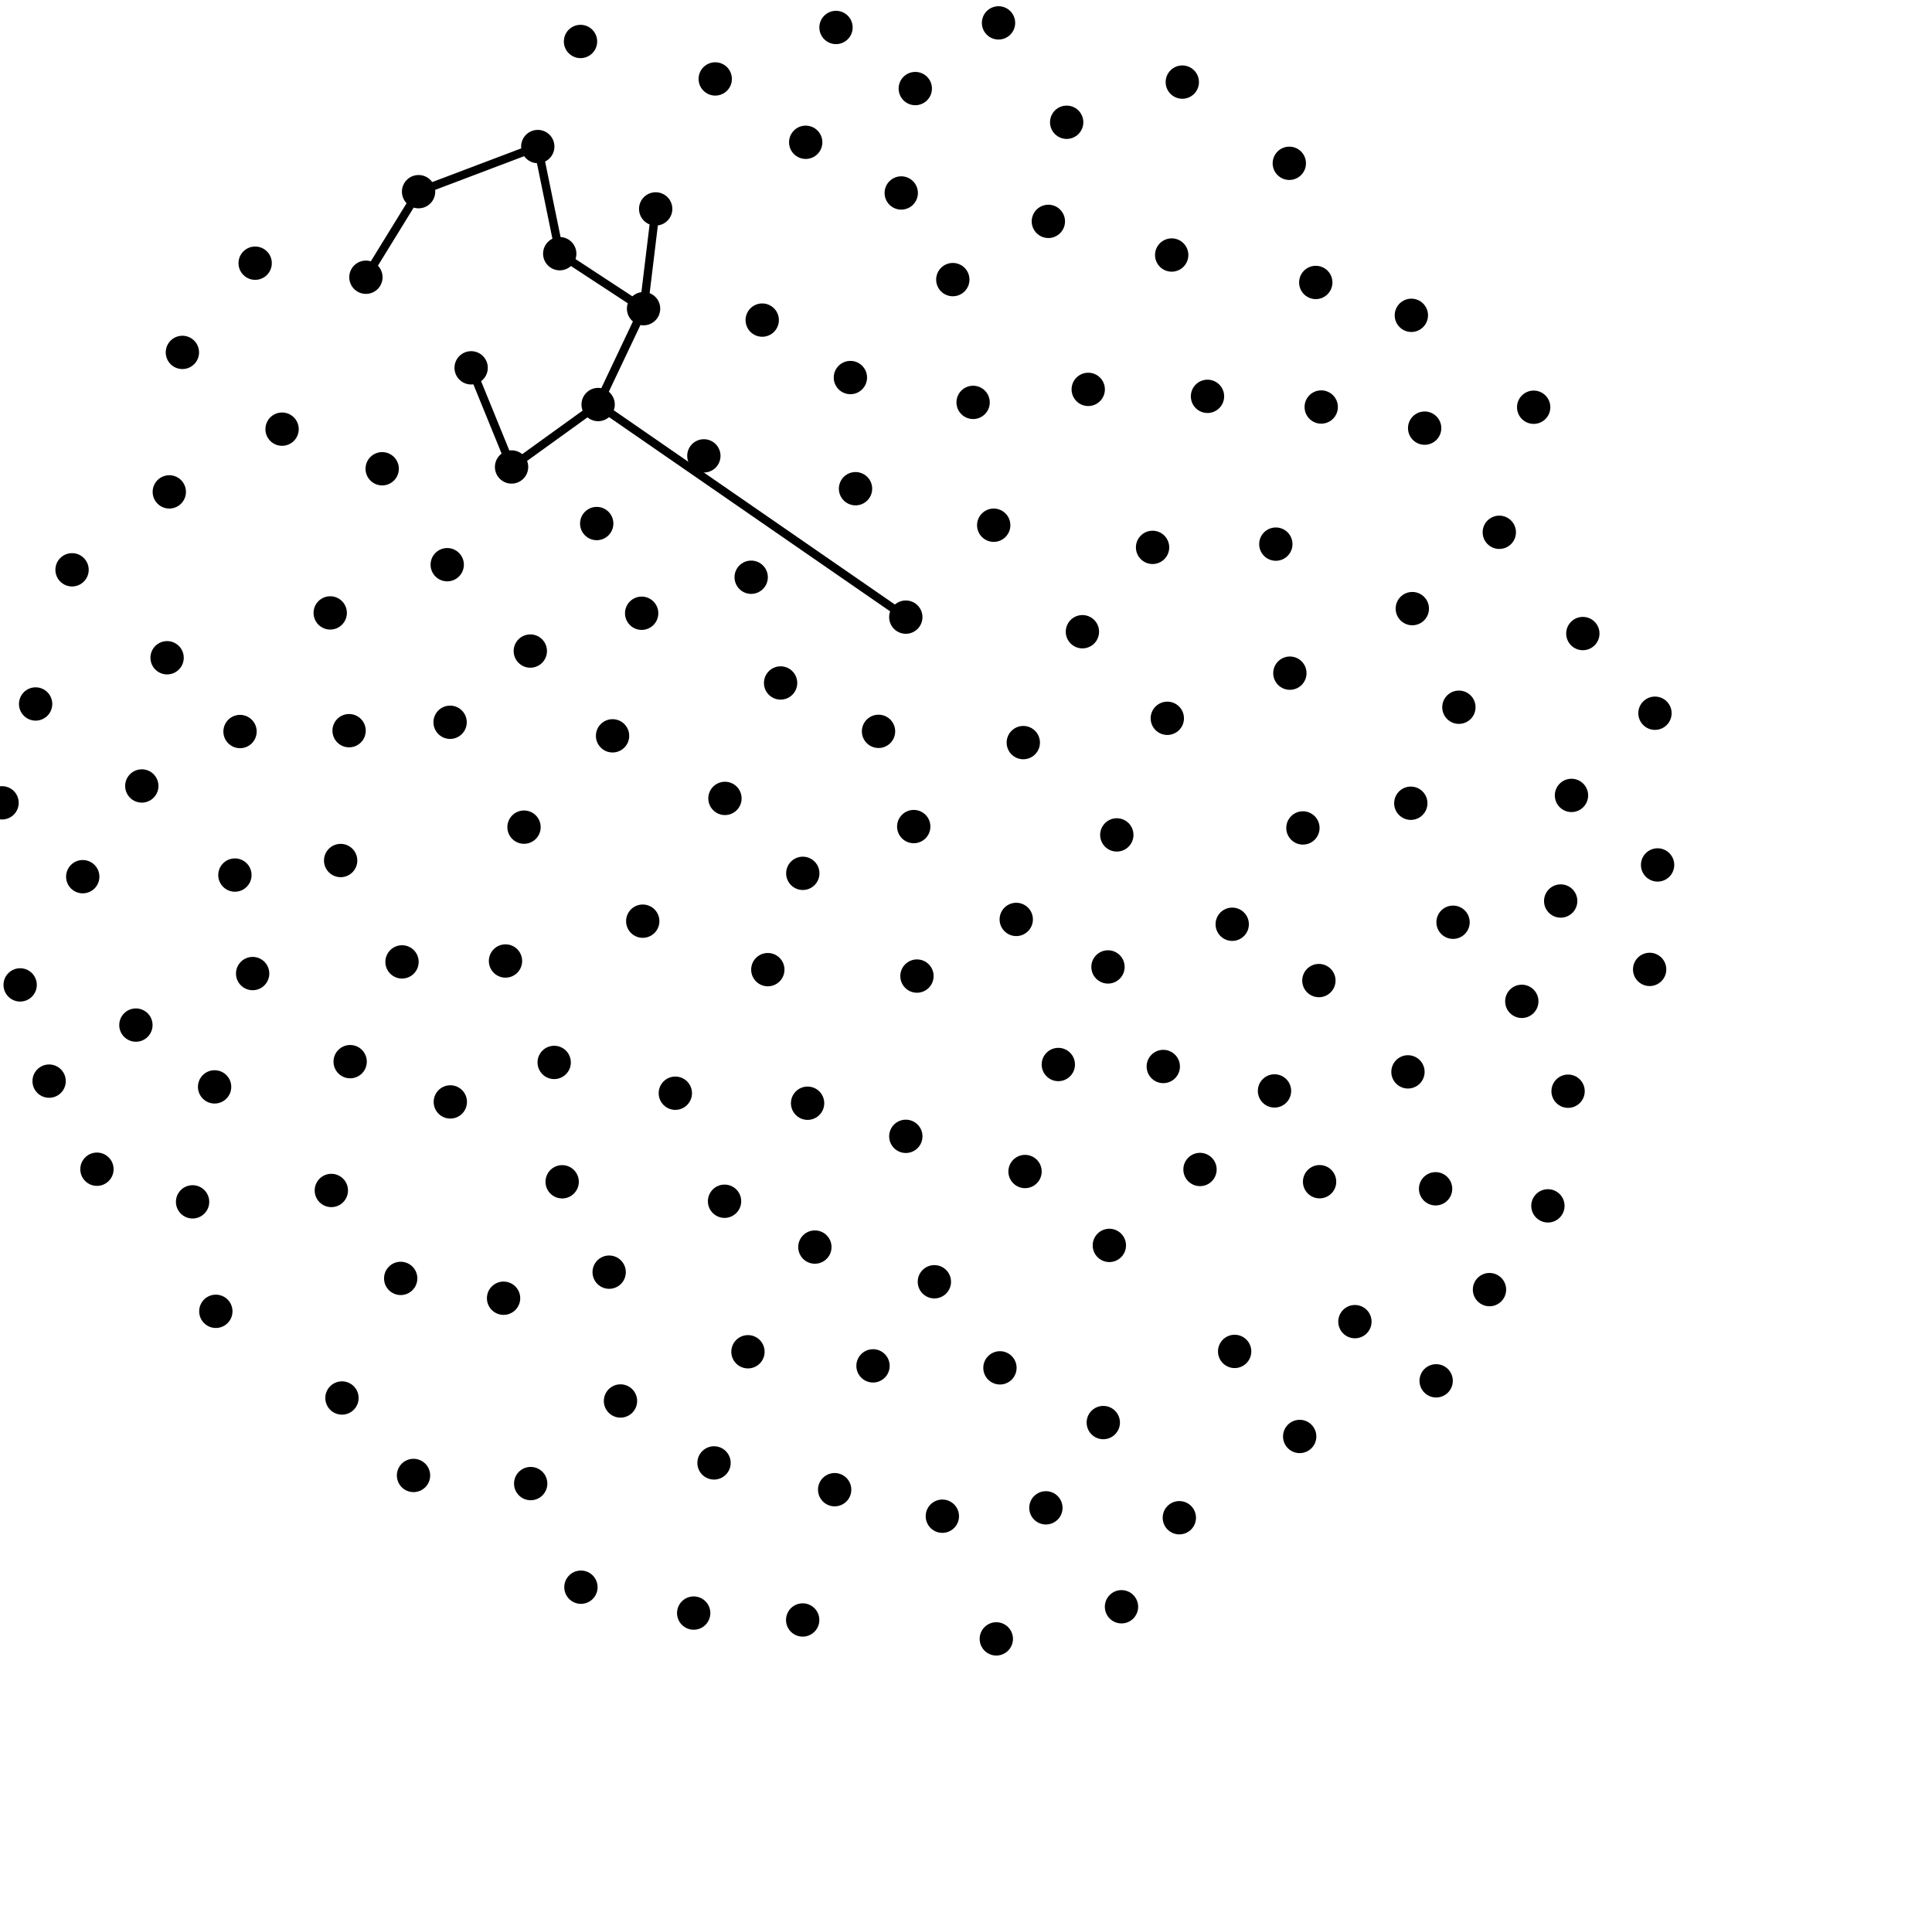
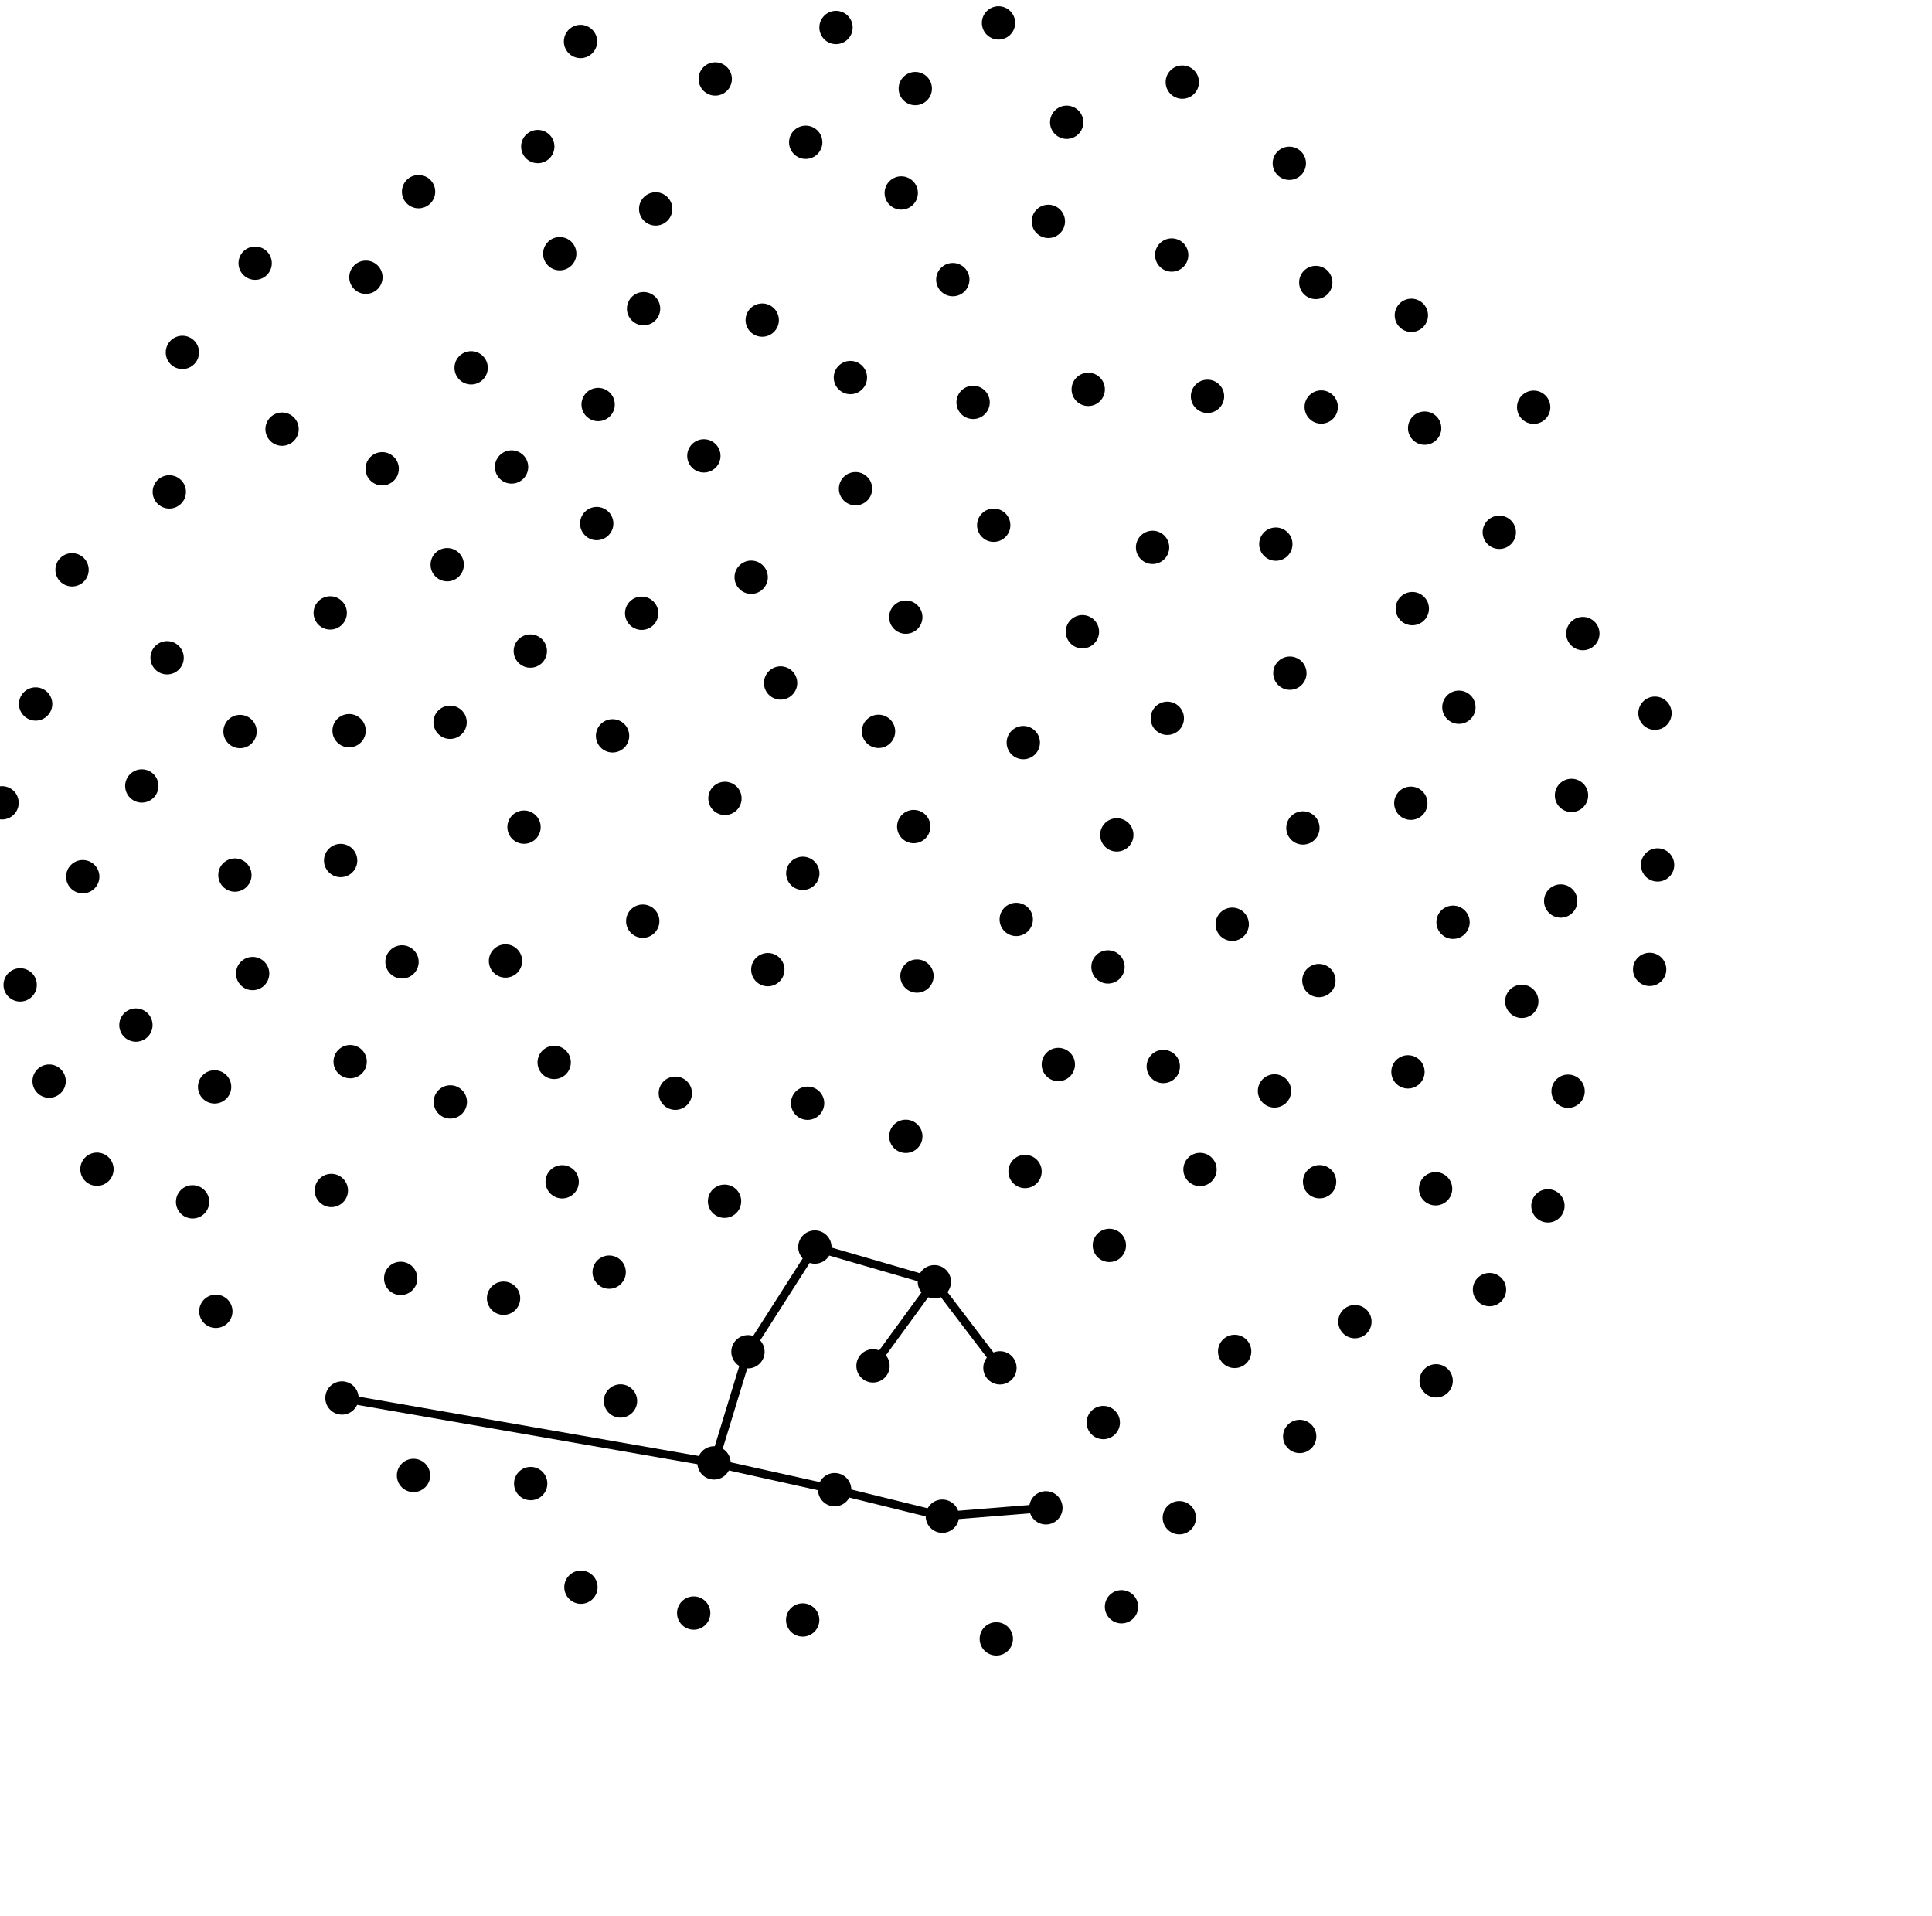
<svg xmlns="http://www.w3.org/2000/svg" height="115" width="116">
  <circle cx="38.591" cy="55.302" r="1" />
  <circle cx="46.101" cy="58.212" r="1" />
  <circle cx="72.5" cy="23.794" r="1" />
  <circle cx="26.852" cy="33.901" r="1" />
  <circle cx="12.959" cy="78.724" r="1" />
  <circle cx="21.97" cy="16.644" r="1" />
  <circle cx="86.195" cy="71.368" r="1" />
  <circle cx="5.821" cy="70.193" r="1" />
  <circle cx="67.055" cy="50.123" r="1" />
  <circle cx="34.88" cy="95.286" r="1" />
  <circle cx="60.038" cy="82.118" r="1" />
  <circle cx="62.945" cy="13.29" r="1" />
  <circle cx="48.201" cy="52.43" r="1" />
  <circle cx="94.15" cy="65.51" r="1" />
  <circle cx="78.035" cy="86.237" r="1" />
  <circle cx="72.05" cy="70.209" r="1" />
  <circle cx="63.543" cy="63.907" r="1" />
  <circle cx="79.001" cy="16.957" r="1" />
  <circle cx="87.594" cy="42.458" r="1" />
  <circle cx="36.779" cy="44.175" r="1" />
  <circle cx="56.101" cy="76.95" r="1" />
  <circle cx="27.025" cy="43.361" r="1" />
  <circle cx="90.02" cy="31.956" r="1" />
  <circle cx="33.274" cy="63.782" r="1" />
  <circle cx="39.368" cy="12.542" r="1" />
  <circle cx="30.235" cy="77.938" r="1" />
  <circle cx="54.862" cy="49.623" r="1" />
  <circle cx="46.868" cy="41.002" r="1" />
  <circle cx="28.288" cy="22.082" r="1" />
  <circle cx="51.367" cy="29.339" r="1" />
  <circle cx="79.188" cy="58.868" r="1" />
  <circle cx="4.968" cy="52.631" r="1" />
  <circle cx="69.845" cy="64.026" r="1" />
  <circle cx="70.35" cy="15.31" r="1" />
  <circle cx="61.017" cy="55.197" r="1" />
  <circle cx="55.056" cy="58.598" r="1" />
  <circle cx="78.229" cy="49.705" r="1" />
  <circle cx="61.44" cy="44.582" r="1" />
  <circle cx="14.104" cy="52.534" r="1" />
  <circle cx="64.99" cy="37.925" r="1" />
  <circle cx="70.087" cy="43.123" r="1" />
  <circle cx="24.138" cy="57.747" r="1" />
  <circle cx="87.243" cy="55.366" r="1" />
  <circle cx="81.351" cy="79.344" r="1" />
  <circle cx="48.194" cy="97.254" r="1" />
  <circle cx="74.13" cy="81.131" r="1" />
  <circle cx="42.261" cy="27.368" r="1" />
  <circle cx="99.047" cy="58.197" r="1" />
  <circle cx="30.715" cy="28.034" r="1" />
  <circle cx="54.387" cy="68.219" r="1" />
  <circle cx="24.828" cy="88.578" r="1" />
  <circle cx="43.527" cy="47.932" r="1" />
  <circle cx="31.863" cy="89.066" r="1" />
  <circle cx="79.328" cy="24.435" r="1" />
  <circle cx="1.21" cy="59.128" r="1" />
  <circle cx="12.885" cy="65.25" r="1" />
  <circle cx="54.112" cy="11.585" r="1" />
  <circle cx="52.417" cy="81.999" r="1" />
  <circle cx="69.202" cy="32.861" r="1" />
  <circle cx="54.386" cy="37.049" r="1" />
  <circle cx="84.536" cy="64.349" r="1" />
  <circle cx="19.827" cy="36.796" r="1" />
  <circle cx="24.058" cy="76.748" r="1" />
  <circle cx="66.243" cy="85.403" r="1" />
  <circle cx="14.412" cy="43.917" r="1" />
  <circle cx="32.289" cy="8.798" r="1" />
  <circle cx="35.828" cy="31.431" r="1" />
  <circle cx="40.548" cy="65.63" r="1" />
  <circle cx="35.913" cy="24.286" r="1" />
  <circle cx="79.23" cy="70.943" r="1" />
  <circle cx="42.944" cy="4.739" r="1" />
  <circle cx="77.446" cy="40.413" r="1" />
  <circle cx="20.532" cy="83.928" r="1" />
  <circle cx="89.431" cy="77.421" r="1" />
  <circle cx="43.503" cy="72.116" r="1" />
  <circle cx="20.453" cy="51.661" r="1" />
  <circle cx="30.351" cy="57.693" r="1" />
  <circle cx="16.936" cy="25.764" r="1" />
  <circle cx="48.489" cy="66.231" r="1" />
  <circle cx="66.607" cy="74.767" r="1" />
  <circle cx="58.427" cy="24.157" r="1" />
  <circle cx="45.765" cy="19.217" r="1" />
  <circle cx="51.059" cy="22.666" r="1" />
  <circle cx="37.255" cy="84.107" r="1" />
  <circle cx="48.376" cy="8.542" r="1" />
  <circle cx="94.354" cy="47.752" r="1" />
  <circle cx="76.603" cy="32.666" r="1" />
  <circle cx="65.339" cy="23.376" r="1" />
  <circle cx="66.525" cy="58.049" r="1" />
  <circle cx="10.165" cy="29.53" r="1" />
  <circle cx="42.871" cy="87.825" r="1" />
  <circle cx="73.984" cy="55.487" r="1" />
  <circle cx="27.038" cy="66.153" r="1" />
  <circle cx="10.033" cy="39.488" r="1" />
  <circle cx="50.114" cy="89.432" r="1" />
  <circle cx="2.139" cy="42.263" r="1" />
  <circle cx="92.084" cy="24.448" r="1" />
  <circle cx="19.894" cy="71.469" r="1" />
  <circle cx="31.463" cy="49.657" r="1" />
  <circle cx="50.195" cy="1.649" r="1" />
  <circle cx="41.65" cy="96.84" r="1" />
  <circle cx="95.036" cy="38.035" r="1" />
  <circle cx="8.16" cy="61.54" r="1" />
  <circle cx="36.575" cy="76.373" r="1" />
  <circle cx="57.208" cy="16.786" r="1" />
  <circle cx="85.538" cy="25.703" r="1" />
  <circle cx="70.987" cy="4.929" r="1" />
  <circle cx="54.955" cy="5.317" r="1" />
  <circle cx="56.58" cy="91.024" r="1" />
  <circle cx="15.169" cy="58.447" r="1" />
  <circle cx="84.797" cy="36.538" r="1" />
  <circle cx="38.526" cy="36.816" r="1" />
  <circle cx="31.841" cy="39.086" r="1" />
  <circle cx="33.607" cy="15.23" r="1" />
  <circle cx="25.132" cy="11.507" r="1" />
  <circle cx="77.412" cy="9.804" r="1" />
  <circle cx="21.024" cy="63.736" r="1" />
  <circle cx="59.664" cy="31.531" r="1" />
  <circle cx="64.045" cy="7.34" r="1" />
  <circle cx="76.523" cy="65.493" r="1" />
  <circle cx="59.82" cy="98.389" r="1" />
  <circle cx="4.326" cy="34.208" r="1" />
  <circle cx="15.32" cy="15.8" r="1" />
  <circle cx="61.545" cy="70.331" r="1" />
  <circle cx="33.753" cy="70.948" r="1" />
  <circle cx="70.809" cy="91.116" r="1" />
  <circle cx="0.123" cy="48.197" r="1" />
  <circle cx="22.947" cy="28.142" r="1" />
  <circle cx="34.855" cy="2.49" r="1" />
  <circle cx="45.102" cy="34.654" r="1" />
  <circle cx="8.514" cy="47.185" r="1" />
  <circle cx="48.926" cy="74.867" r="1" />
  <circle cx="52.748" cy="43.906" r="1" />
  <circle cx="86.229" cy="82.897" r="1" />
  <circle cx="11.563" cy="72.152" r="1" />
  <circle cx="84.74" cy="18.93" r="1" />
  <circle cx="44.909" cy="81.152" r="1" />
  <circle cx="38.641" cy="18.531" r="1" />
  <circle cx="84.707" cy="48.222" r="1" />
  <circle cx="2.949" cy="64.905" r="1" />
  <circle cx="10.951" cy="21.156" r="1" />
  <circle cx="91.371" cy="60.115" r="1" />
  <circle cx="67.336" cy="96.461" r="1" />
  <circle cx="99.367" cy="42.818" r="1" />
  <circle cx="20.96" cy="43.866" r="1" />
  <circle cx="99.524" cy="51.926" r="1" />
  <circle cx="59.953" cy="1.374" r="1" />
  <circle cx="92.939" cy="72.393" r="1" />
  <circle cx="62.797" cy="90.522" r="1" />
  <circle cx="93.706" cy="54.092" r="1" />
-   <line stroke="black" stroke-width="0.5" x1="38.641" x2="33.607" y1="18.531" y2="15.23" />
-   <line stroke="black" stroke-width="0.5" x1="21.97" x2="25.132" y1="16.644" y2="11.507" />
-   <line stroke="black" stroke-width="0.5" x1="38.641" x2="39.368" y1="18.531" y2="12.542" />
-   <line stroke="black" stroke-width="0.5" x1="38.641" x2="35.913" y1="18.531" y2="24.286" />
-   <line stroke="black" stroke-width="0.5" x1="35.913" x2="30.715" y1="24.286" y2="28.034" />
-   <line stroke="black" stroke-width="0.5" x1="28.288" x2="30.715" y1="22.082" y2="28.034" />
-   <line stroke="black" stroke-width="0.5" x1="33.607" x2="32.289" y1="15.23" y2="8.798" />
-   <line stroke="black" stroke-width="0.5" x1="32.289" x2="25.132" y1="8.798" y2="11.507" />
-   <line stroke="black" stroke-width="0.5" x1="35.913" x2="54.386" y1="24.286" y2="37.049" />
+   <line stroke="black" stroke-width="0.5" x1="56.58" x2="62.797" y1="91.024" y2="90.522" />
+   <line stroke="black" stroke-width="0.5" x1="52.417" x2="56.101" y1="81.999" y2="76.95" />
+   <line stroke="black" stroke-width="0.5" x1="56.101" x2="60.038" y1="76.95" y2="82.118" />
+   <line stroke="black" stroke-width="0.5" x1="56.58" x2="50.114" y1="91.024" y2="89.432" />
+   <line stroke="black" stroke-width="0.5" x1="44.909" x2="42.871" y1="81.152" y2="87.825" />
+   <line stroke="black" stroke-width="0.5" x1="42.871" x2="50.114" y1="87.825" y2="89.432" />
+   <line stroke="black" stroke-width="0.5" x1="44.909" x2="48.926" y1="81.152" y2="74.867" />
+   <line stroke="black" stroke-width="0.5" x1="48.926" x2="56.101" y1="74.867" y2="76.95" />
+   <line stroke="black" stroke-width="0.5" x1="42.871" x2="20.532" y1="87.825" y2="83.928" />
</svg>
